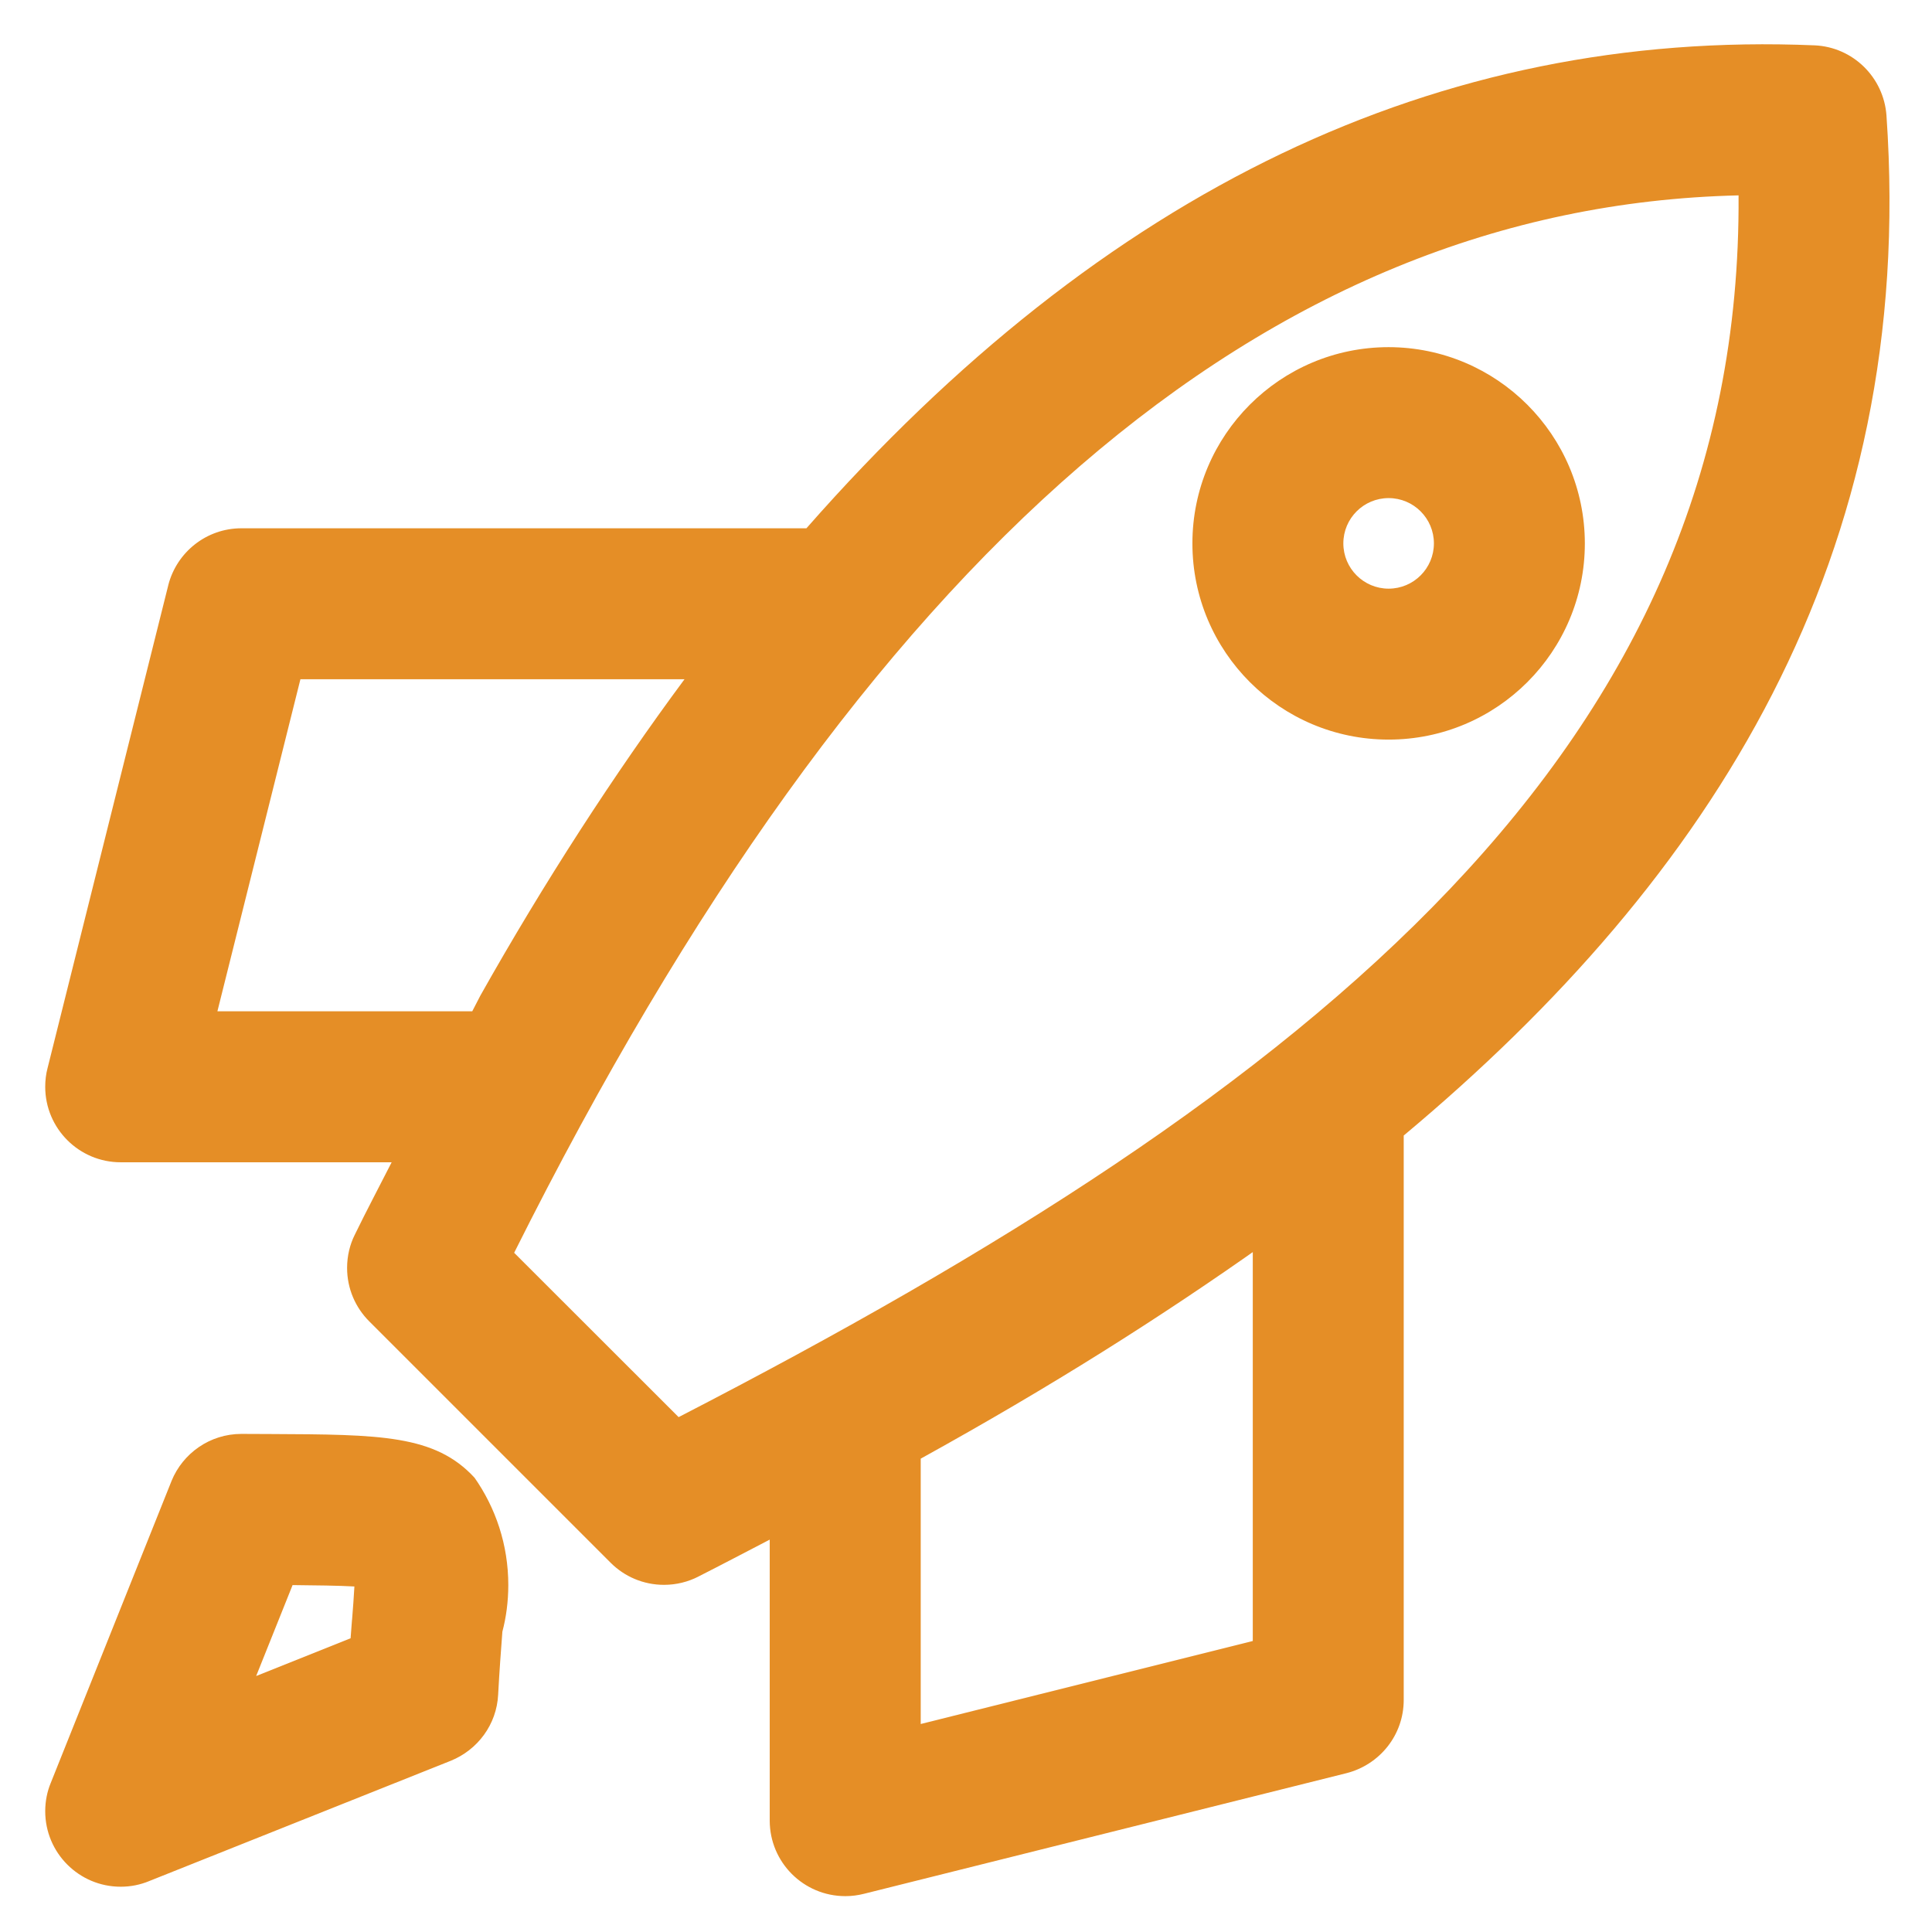
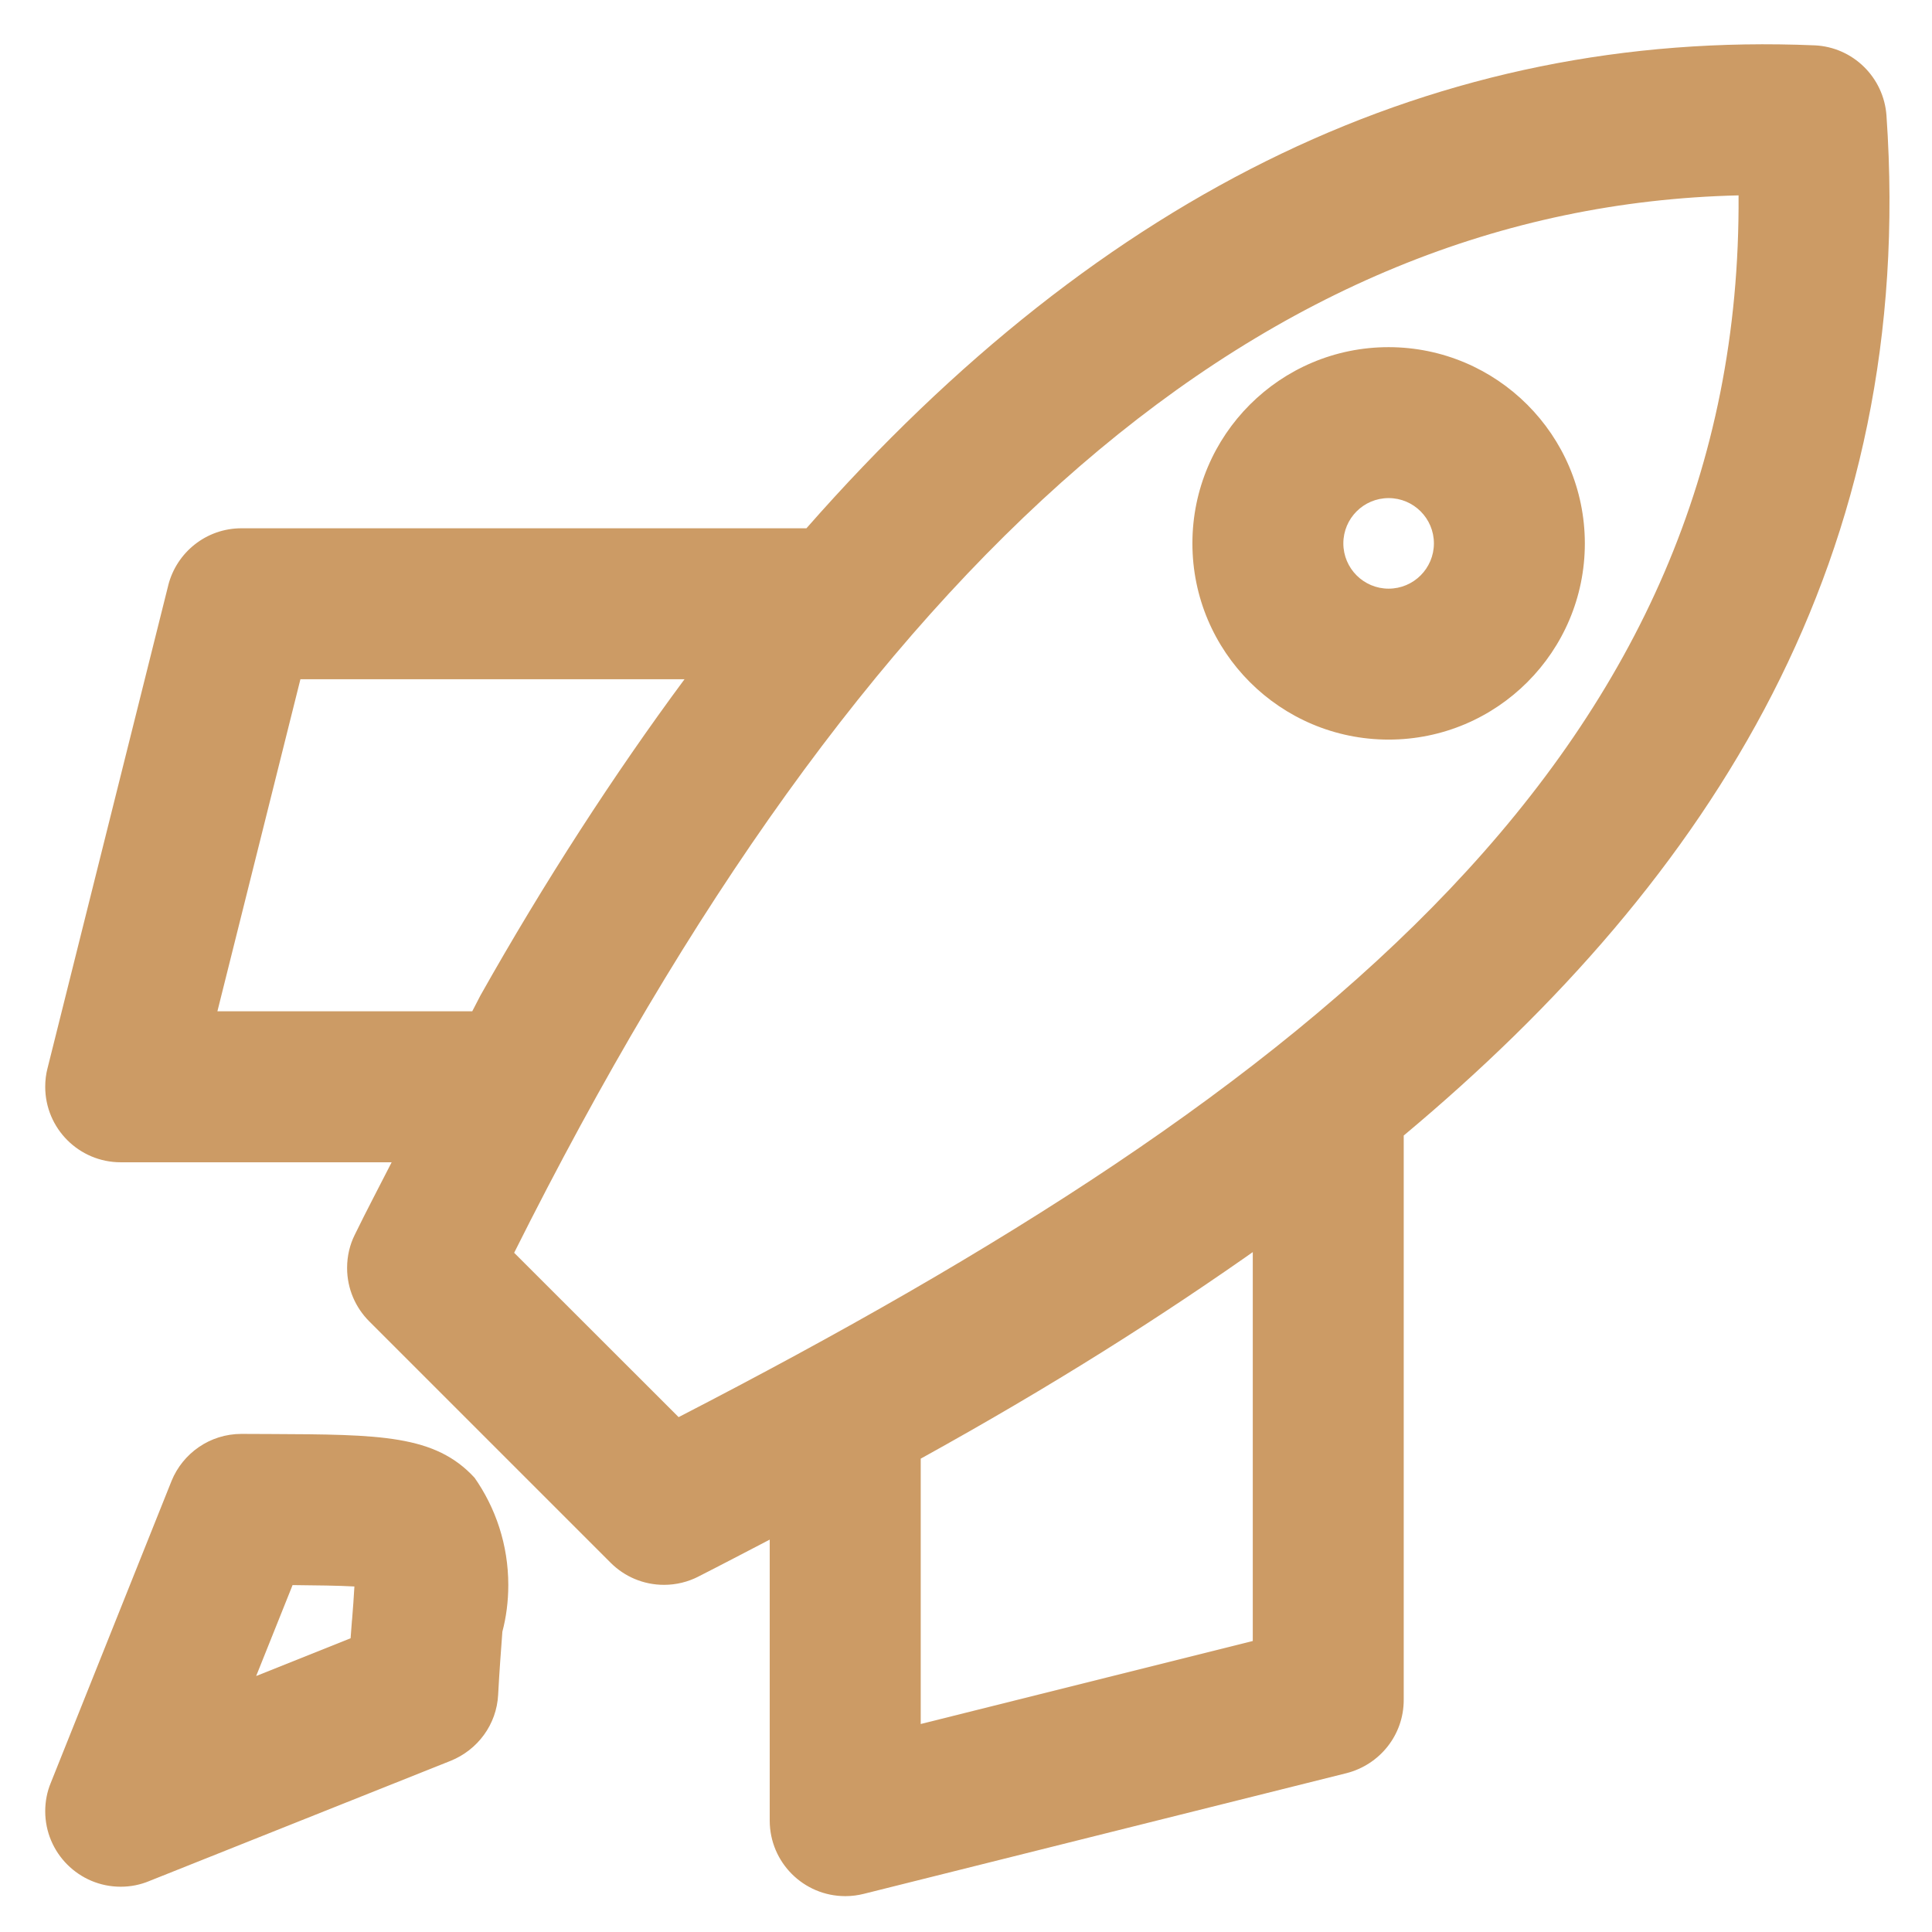
- <svg xmlns="http://www.w3.org/2000/svg" fill="#e58e26" viewBox="0 0 32 32" version="1.1">
+ <svg xmlns="http://www.w3.org/2000/svg" fill="#cc9b65" viewBox="0 0 32 32" version="1.1">
  <path d="M31.246 1.914c-0.045-0.633-0.555-1.134-1.189-1.163l-0.003-0c-6.221-0.261-11.757 2.378-16.697 7.999h-9.358c-0.583 0-1.072 0.399-1.211 0.939l-0.002 0.009-2 8c-0.024 0.091-0.037 0.195-0.037 0.303 0 0.69 0.56 1.25 1.25 1.25 0 0 0 0 0 0h4.488c-0.204 0.401-0.41 0.788-0.612 1.203-0.080 0.16-0.126 0.348-0.126 0.547 0 0.345 0.14 0.658 0.366 0.884l4 4c0.226 0.226 0.539 0.365 0.883 0.365 0.206 0 0.4-0.050 0.572-0.138l-0.007 0.003c0.398-0.202 0.791-0.409 1.186-0.614v4.655c0.001 0.69 0.56 1.249 1.25 1.25h0c0.001 0 0.002 0 0.004 0 0.106 0 0.209-0.014 0.308-0.039l-0.008 0.002 8-2c0.548-0.14 0.947-0.63 0.947-1.212 0-0 0-0 0-0v0-9.349c5.114-4.274 8.502-9.596 7.996-16.893zM3.601 16.75l1.375-5.5h6.362c-1.166 1.573-2.329 3.37-3.381 5.239l-0.135 0.261zM20.75 27.18l-5.5 1.375v-4.395c2.163-1.196 3.96-2.331 5.689-3.554l-0.189 0.127zM11.241 23.473l-2.725-2.723c5.793-11.584 12.442-17.329 20.28-17.514 0.061 9.119-6.953 14.768-17.556 20.236zM23 5.75c-1.795 0-3.25 1.455-3.25 3.25s1.455 3.25 3.25 3.25c1.795 0 3.25-1.455 3.25-3.25v0c-0.002-1.794-1.456-3.248-3.25-3.25h-0zM23 9.75c-0.414 0-0.75-0.336-0.75-0.75s0.336-0.75 0.75-0.75c0.414 0 0.75 0.336 0.75 0.75v0c-0 0.414-0.336 0.75-0.75 0.75h-0zM4.482 23.752l-0.482-0.002c-0 0-0 0-0.001 0-0.523 0-0.97 0.321-1.157 0.777l-0.003 0.008-2 5c-0.057 0.138-0.090 0.297-0.090 0.465 0 0.69 0.56 1.25 1.25 1.25v0c0 0 0.001 0 0.001 0 0.166 0 0.325-0.033 0.47-0.093l-0.008 0.003 5.004-1.996c0.446-0.181 0.76-0.6 0.785-1.095l0-0.003c0.021-0.398 0.048-0.744 0.070-1.041 0.062-0.232 0.098-0.498 0.098-0.772 0-0.665-0.209-1.281-0.565-1.786l0.007 0.010c-0.655-0.713-1.565-0.717-3.379-0.725zM5.83 26.832c-0.008 0.096-0.016 0.197-0.023 0.303l-1.564 0.625 0.603-1.506c0.388 0.004 0.757 0.008 1.024 0.023-0.009 0.17-0.024 0.367-0.039 0.555z" />
</svg>
